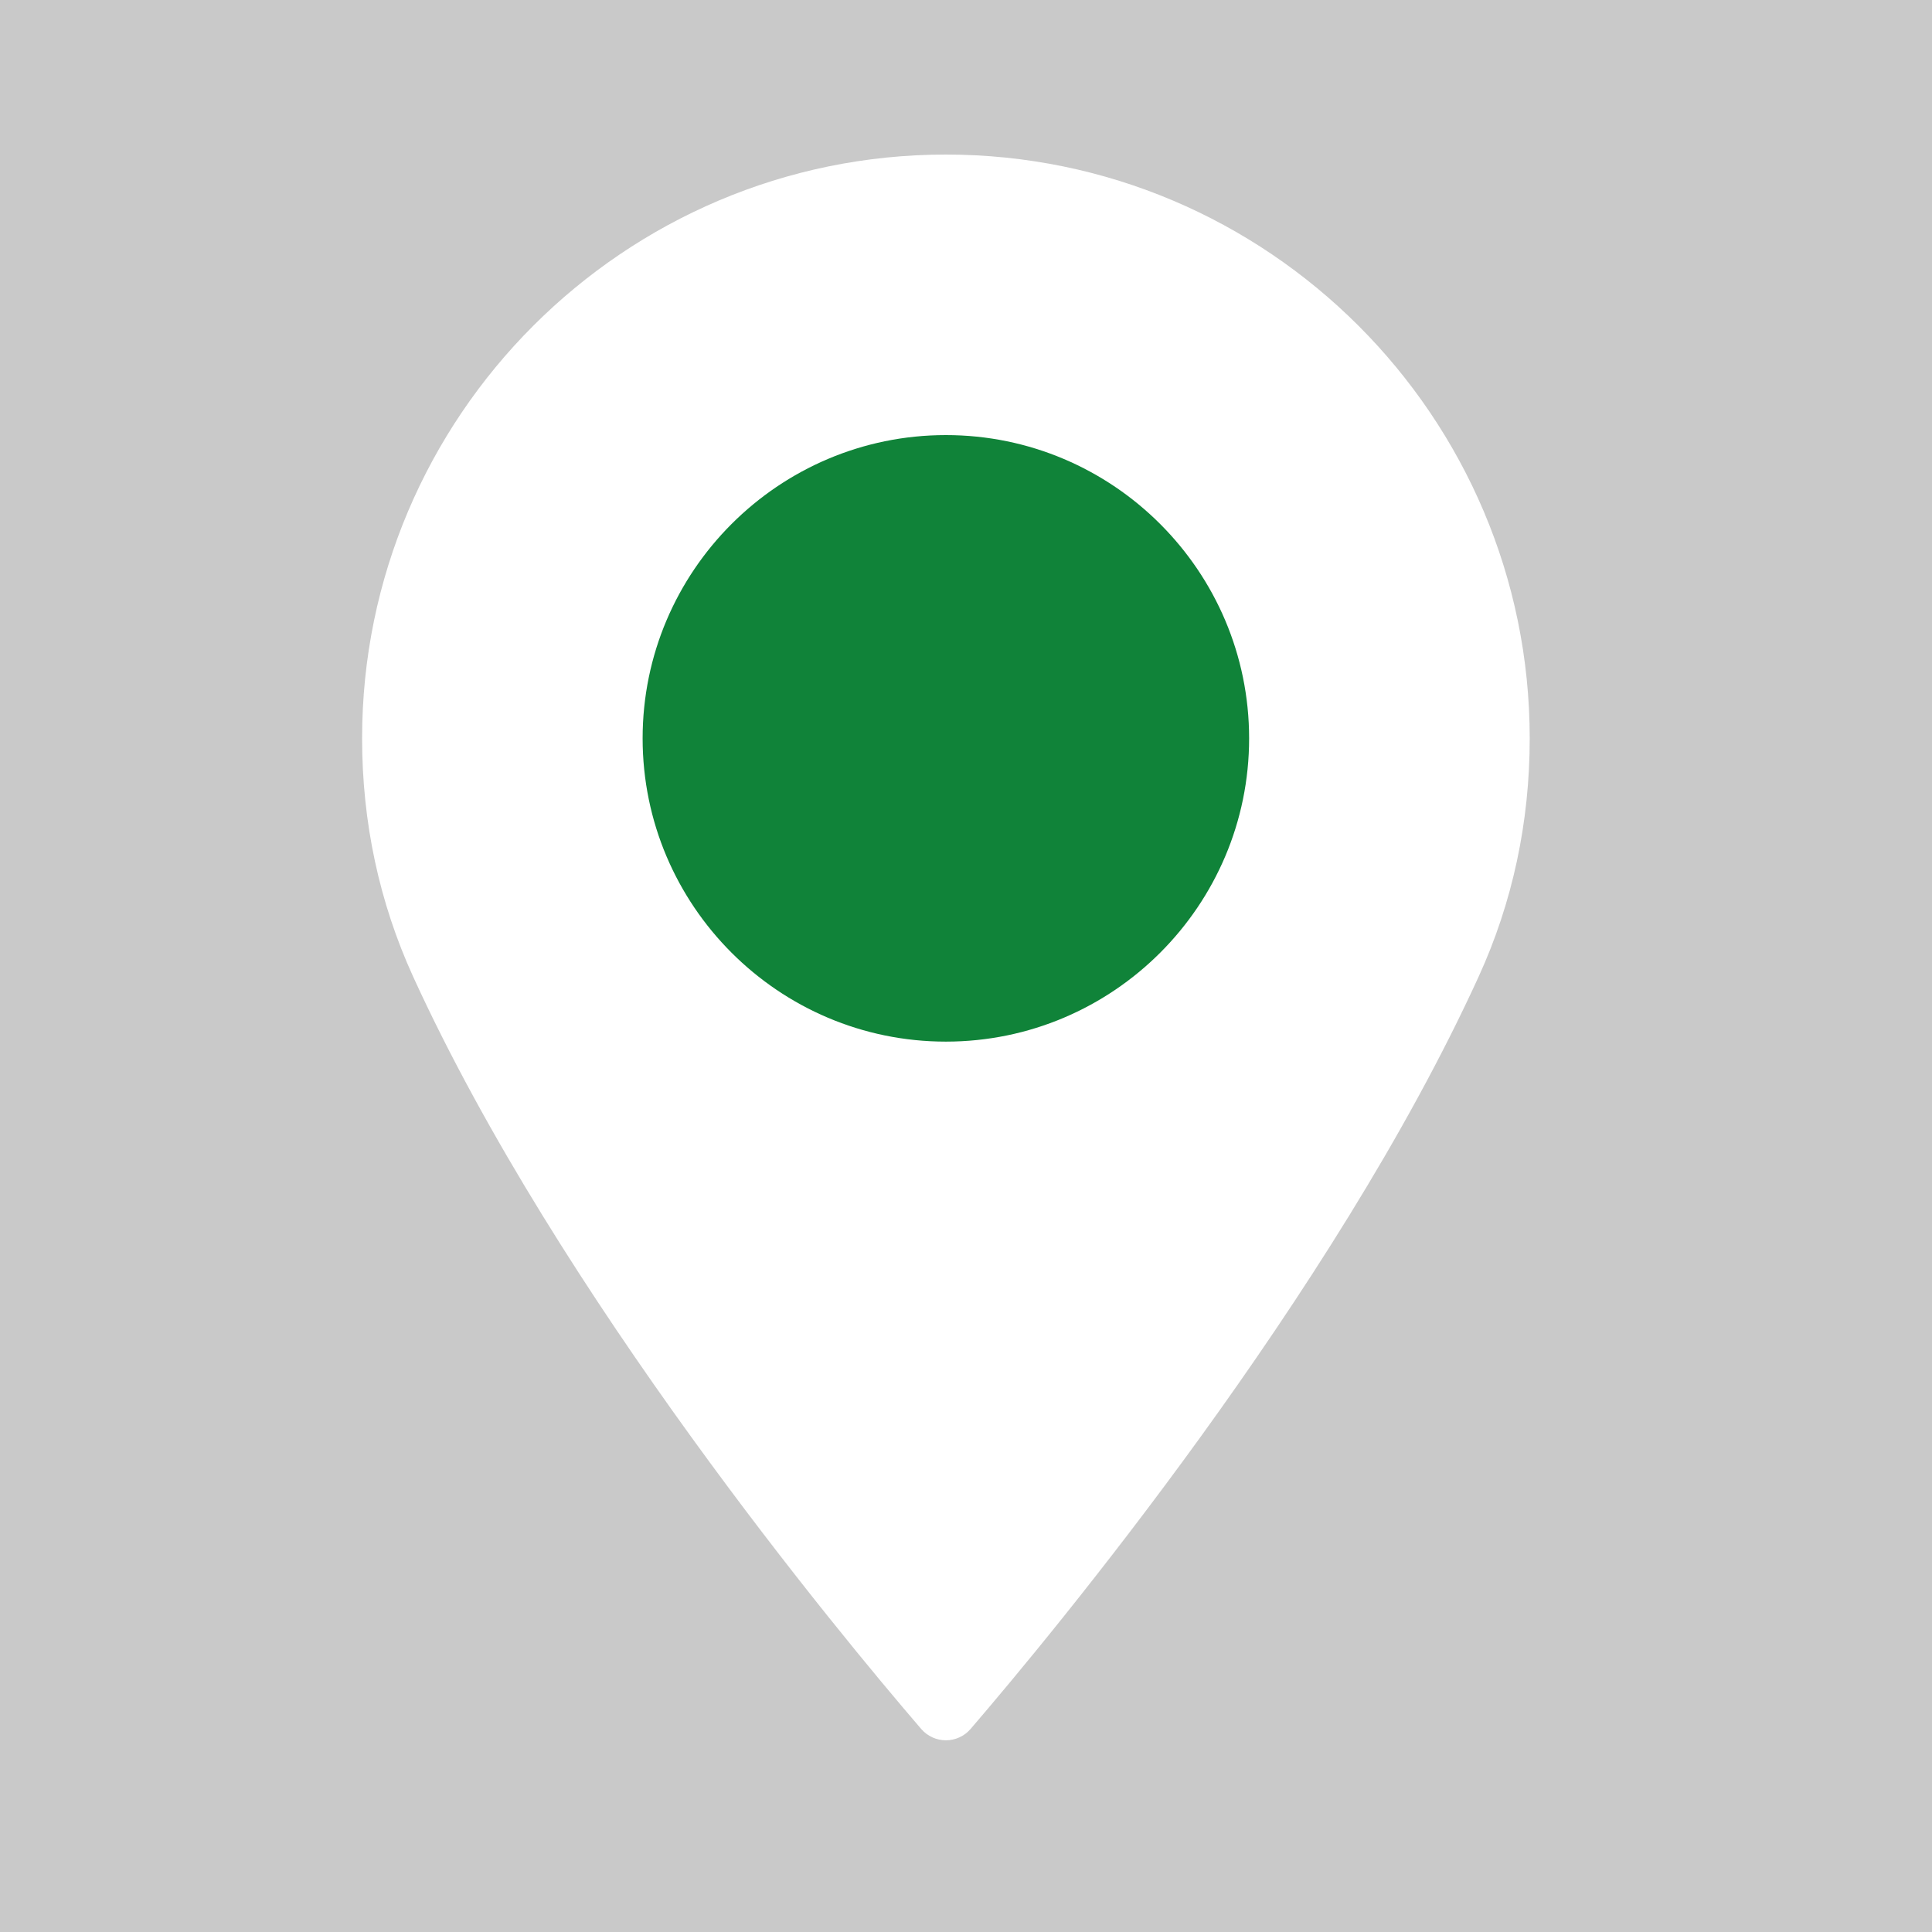
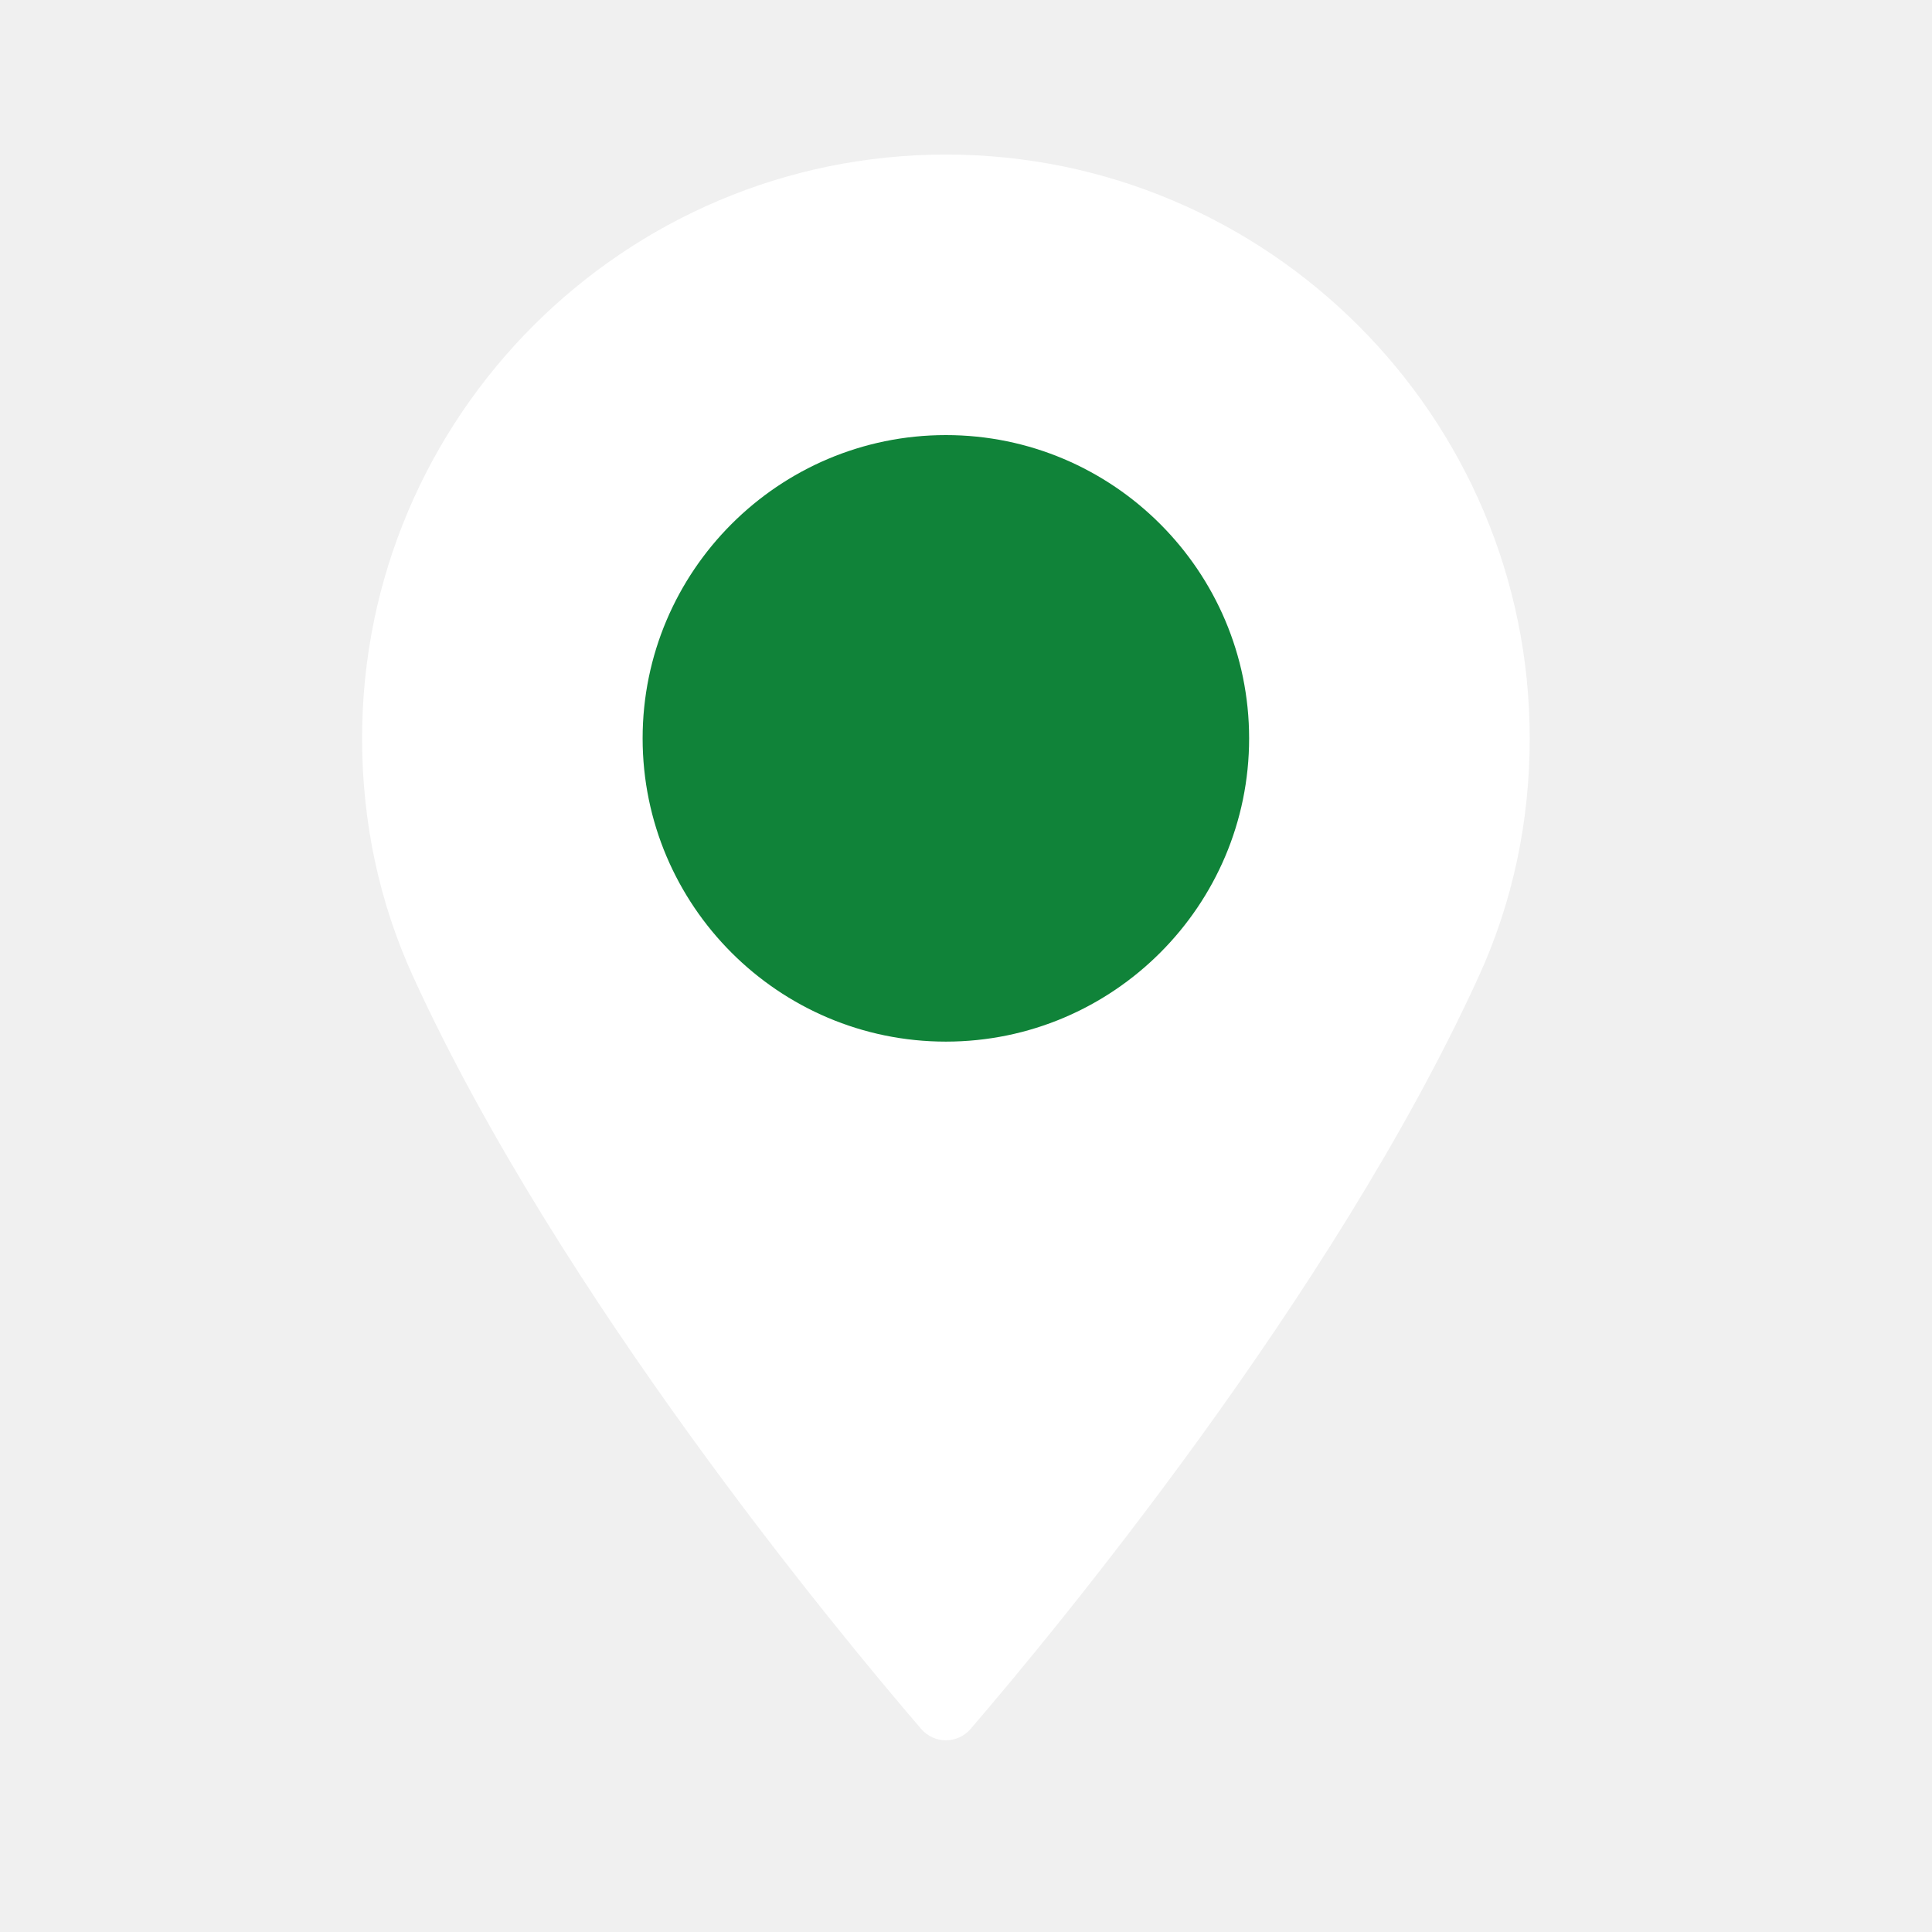
<svg xmlns="http://www.w3.org/2000/svg" width="50px" height="50px" viewBox="0 0 50 50" version="1.1">
  <g id="ic_poi_green_point" stroke="none" stroke-width="1" fill="none" fill-rule="evenodd">
-     <rect fill="#C9C9C9" x="0" y="0" width="50" height="50" />
    <g id="Icon">
      <path d="M24.479,4 C16.149,4 9.371,10.778 9.371,19.109 C9.371,21.282 9.816,23.357 10.692,25.276 C14.47,33.542 21.712,42.27 23.842,44.747 C24.002,44.932 24.235,45.039 24.48,45.039 C24.724,45.039 24.957,44.932 25.117,44.747 C27.246,42.27 34.489,33.543 38.267,25.276 C39.144,23.357 39.589,21.282 39.589,19.109 C39.588,10.778 32.81,4 24.479,4 Z" id="Shape" fill="#FFFFFF" fill-rule="nonzero" />
      <path d="M24.479,26.957 C20.152,26.957 16.631,23.436 16.631,19.109 C16.631,14.781 20.152,11.26 24.479,11.26 C28.806,11.26 32.327,14.781 32.327,19.109 C32.328,23.436 28.807,26.957 24.479,26.957 Z" id="Color" fill="#108339" />
      <rect id="Rectangle" x="0" y="0" width="50" height="50" />
    </g>
  </g>
</svg>
